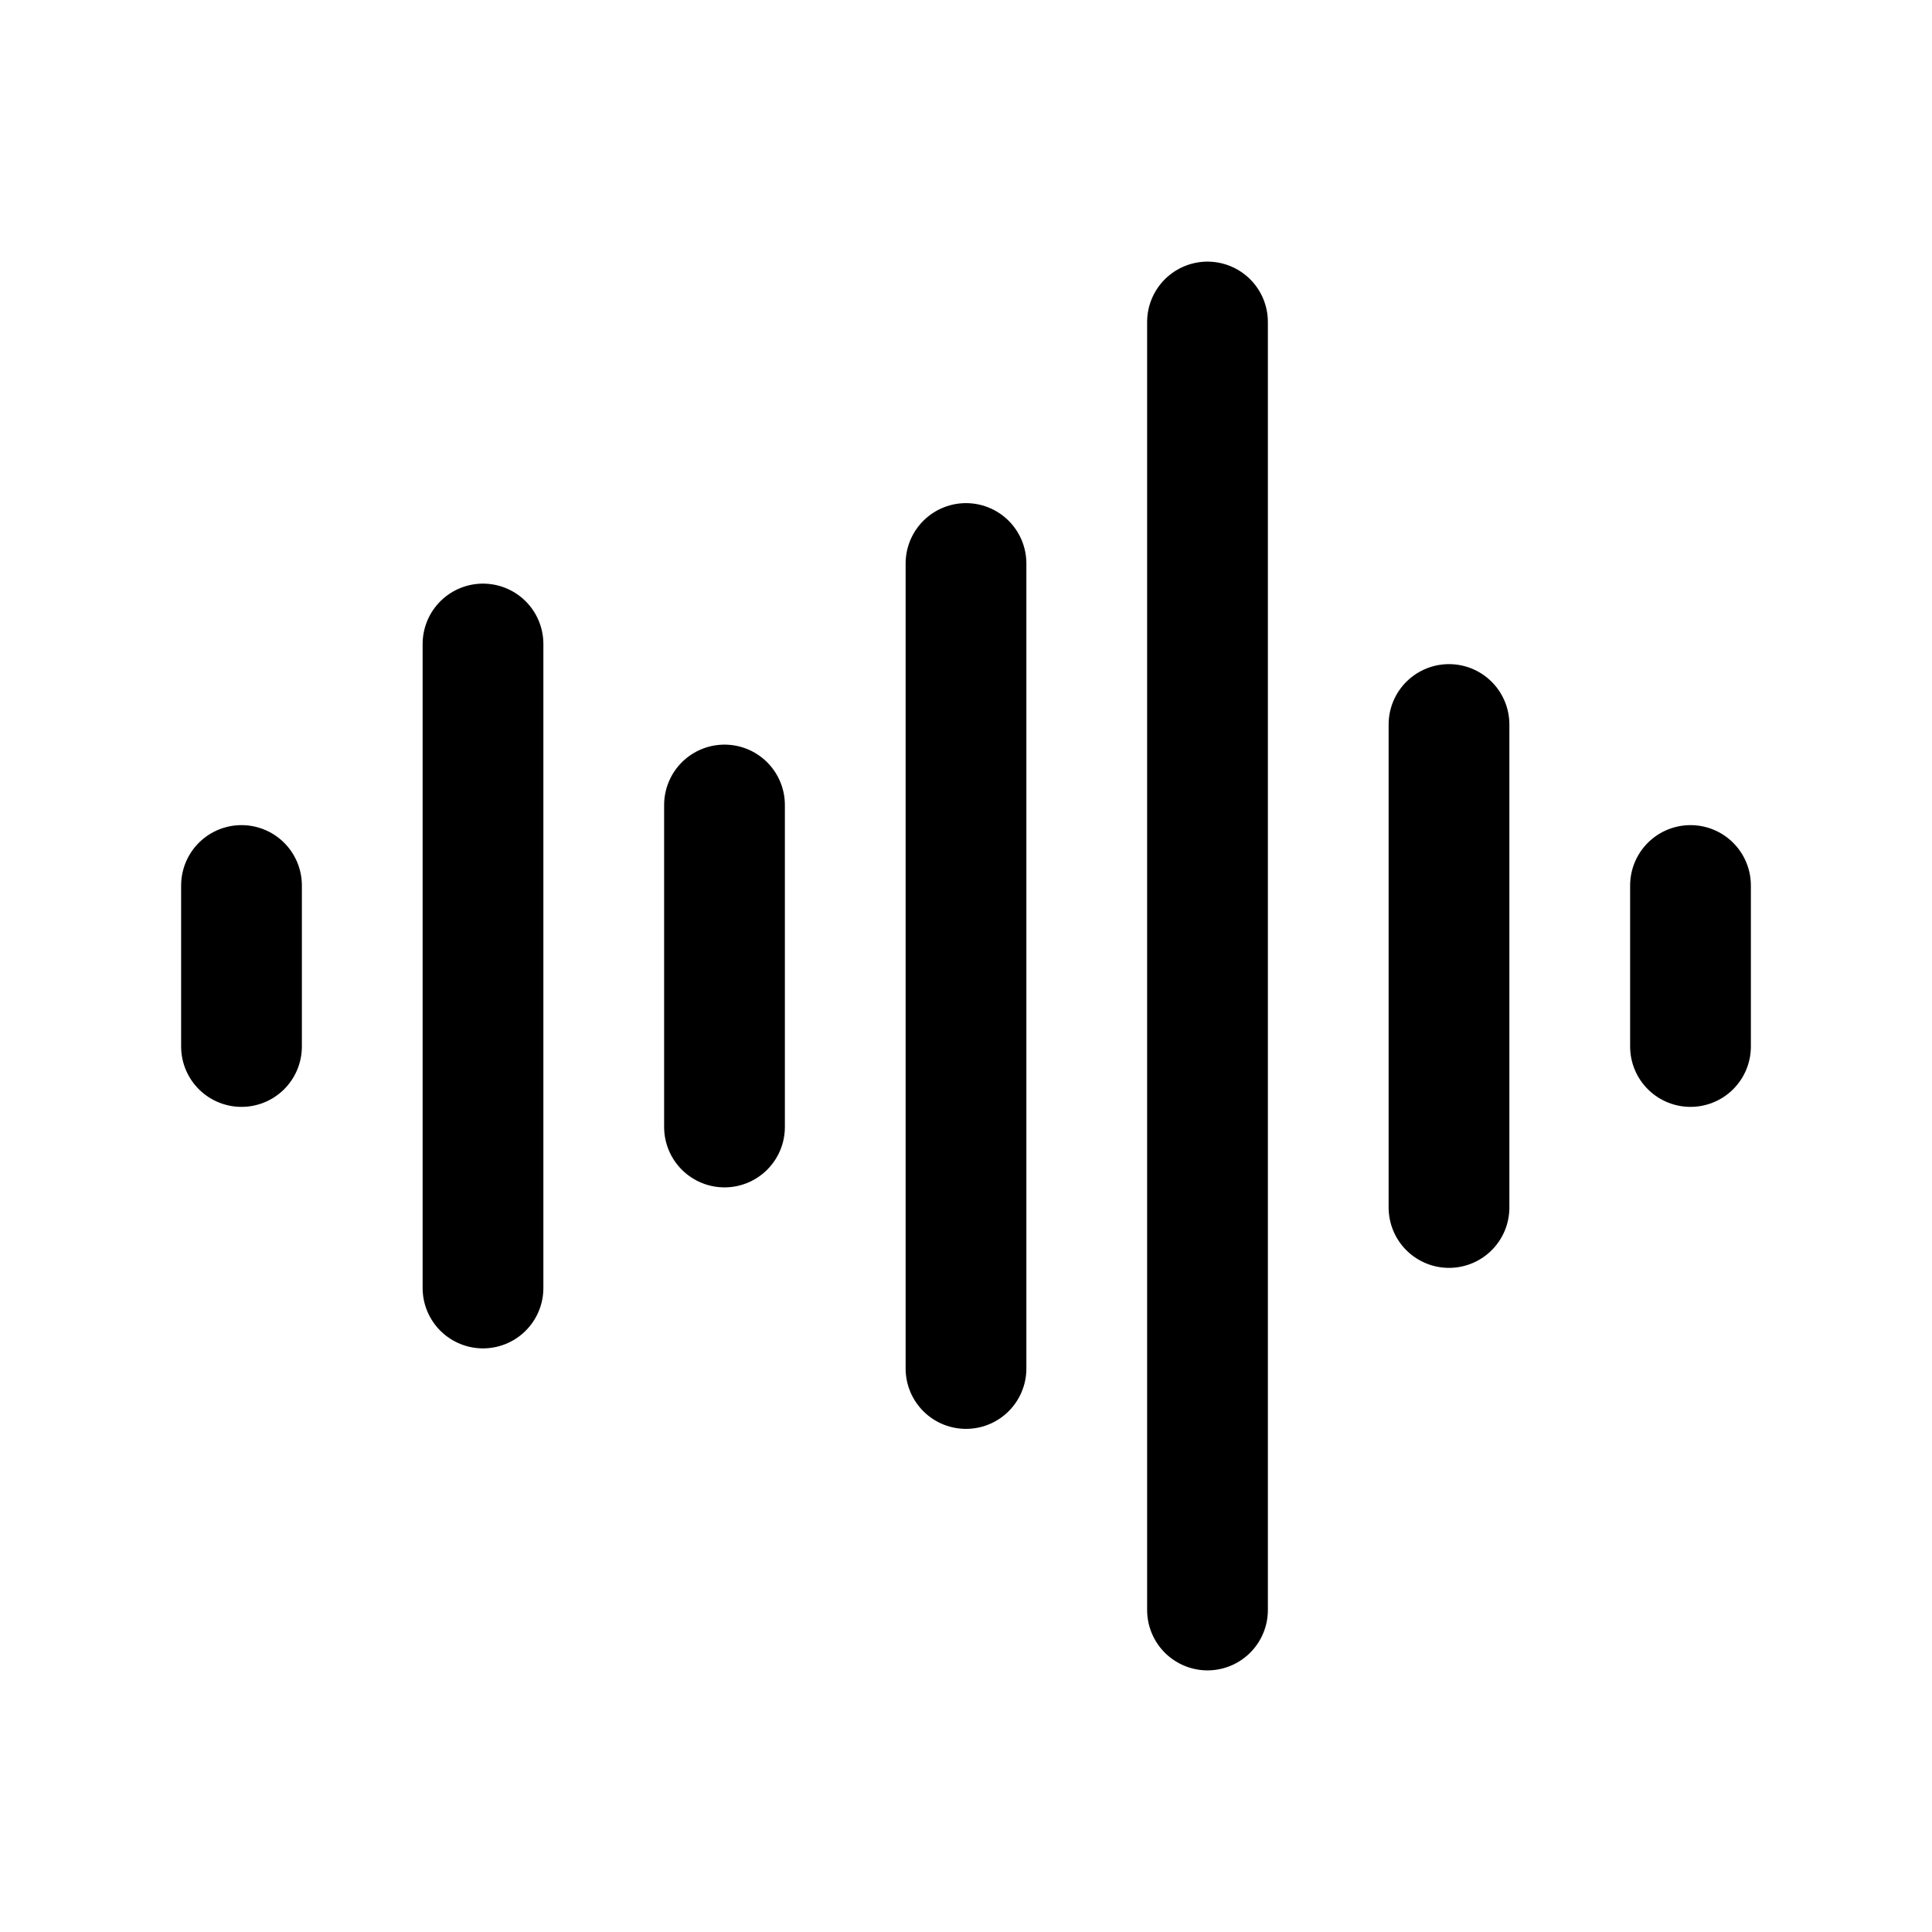
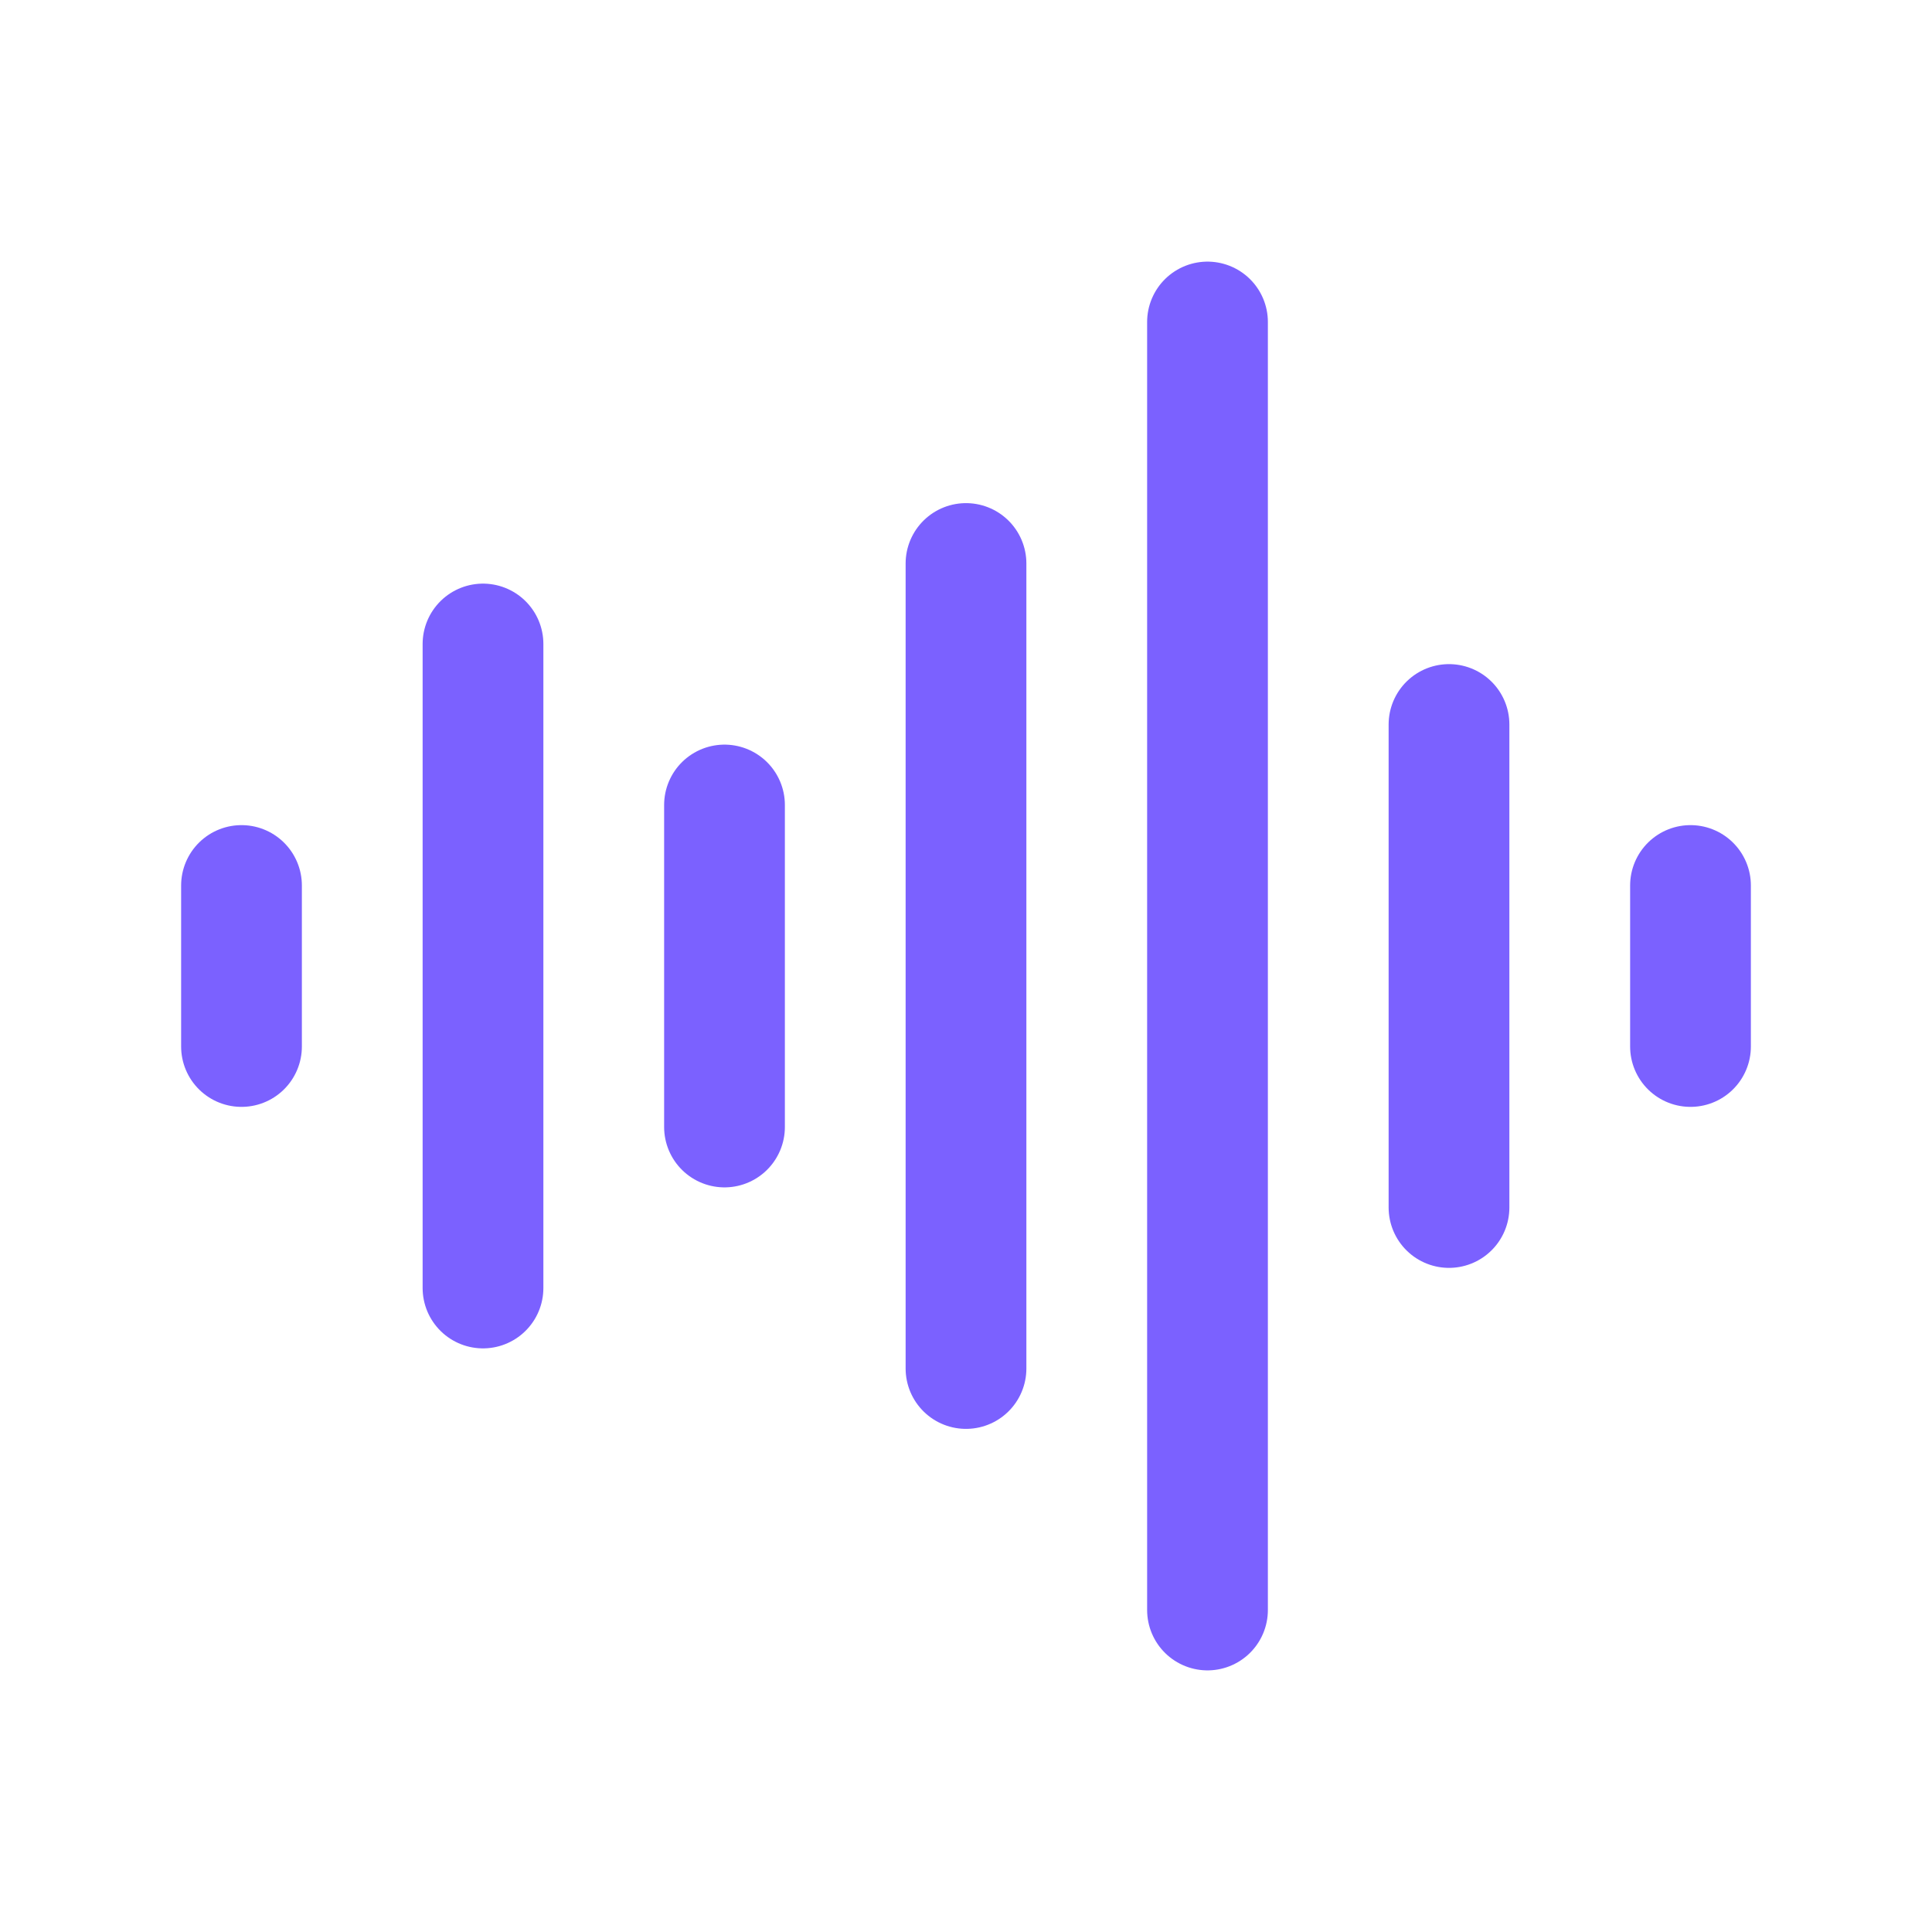
<svg xmlns="http://www.w3.org/2000/svg" width="800px" height="800px" viewBox="0 0 24 24" fill="none">
-   <path d="M3 11V13M6 8V16M9 10V14M12 7V17M15 4V20M18 9V15M21 11V13" stroke="#000000" stroke-width="1.5" stroke-linecap="round" stroke-linejoin="round" />
+   <path d="M3 11V13M6 8V16M9 10V14M12 7V17M15 4V20M18 9V15M21 11V13" stroke="#7b61ff" stroke-width="1.5" stroke-linecap="round" stroke-linejoin="round" />
</svg>
